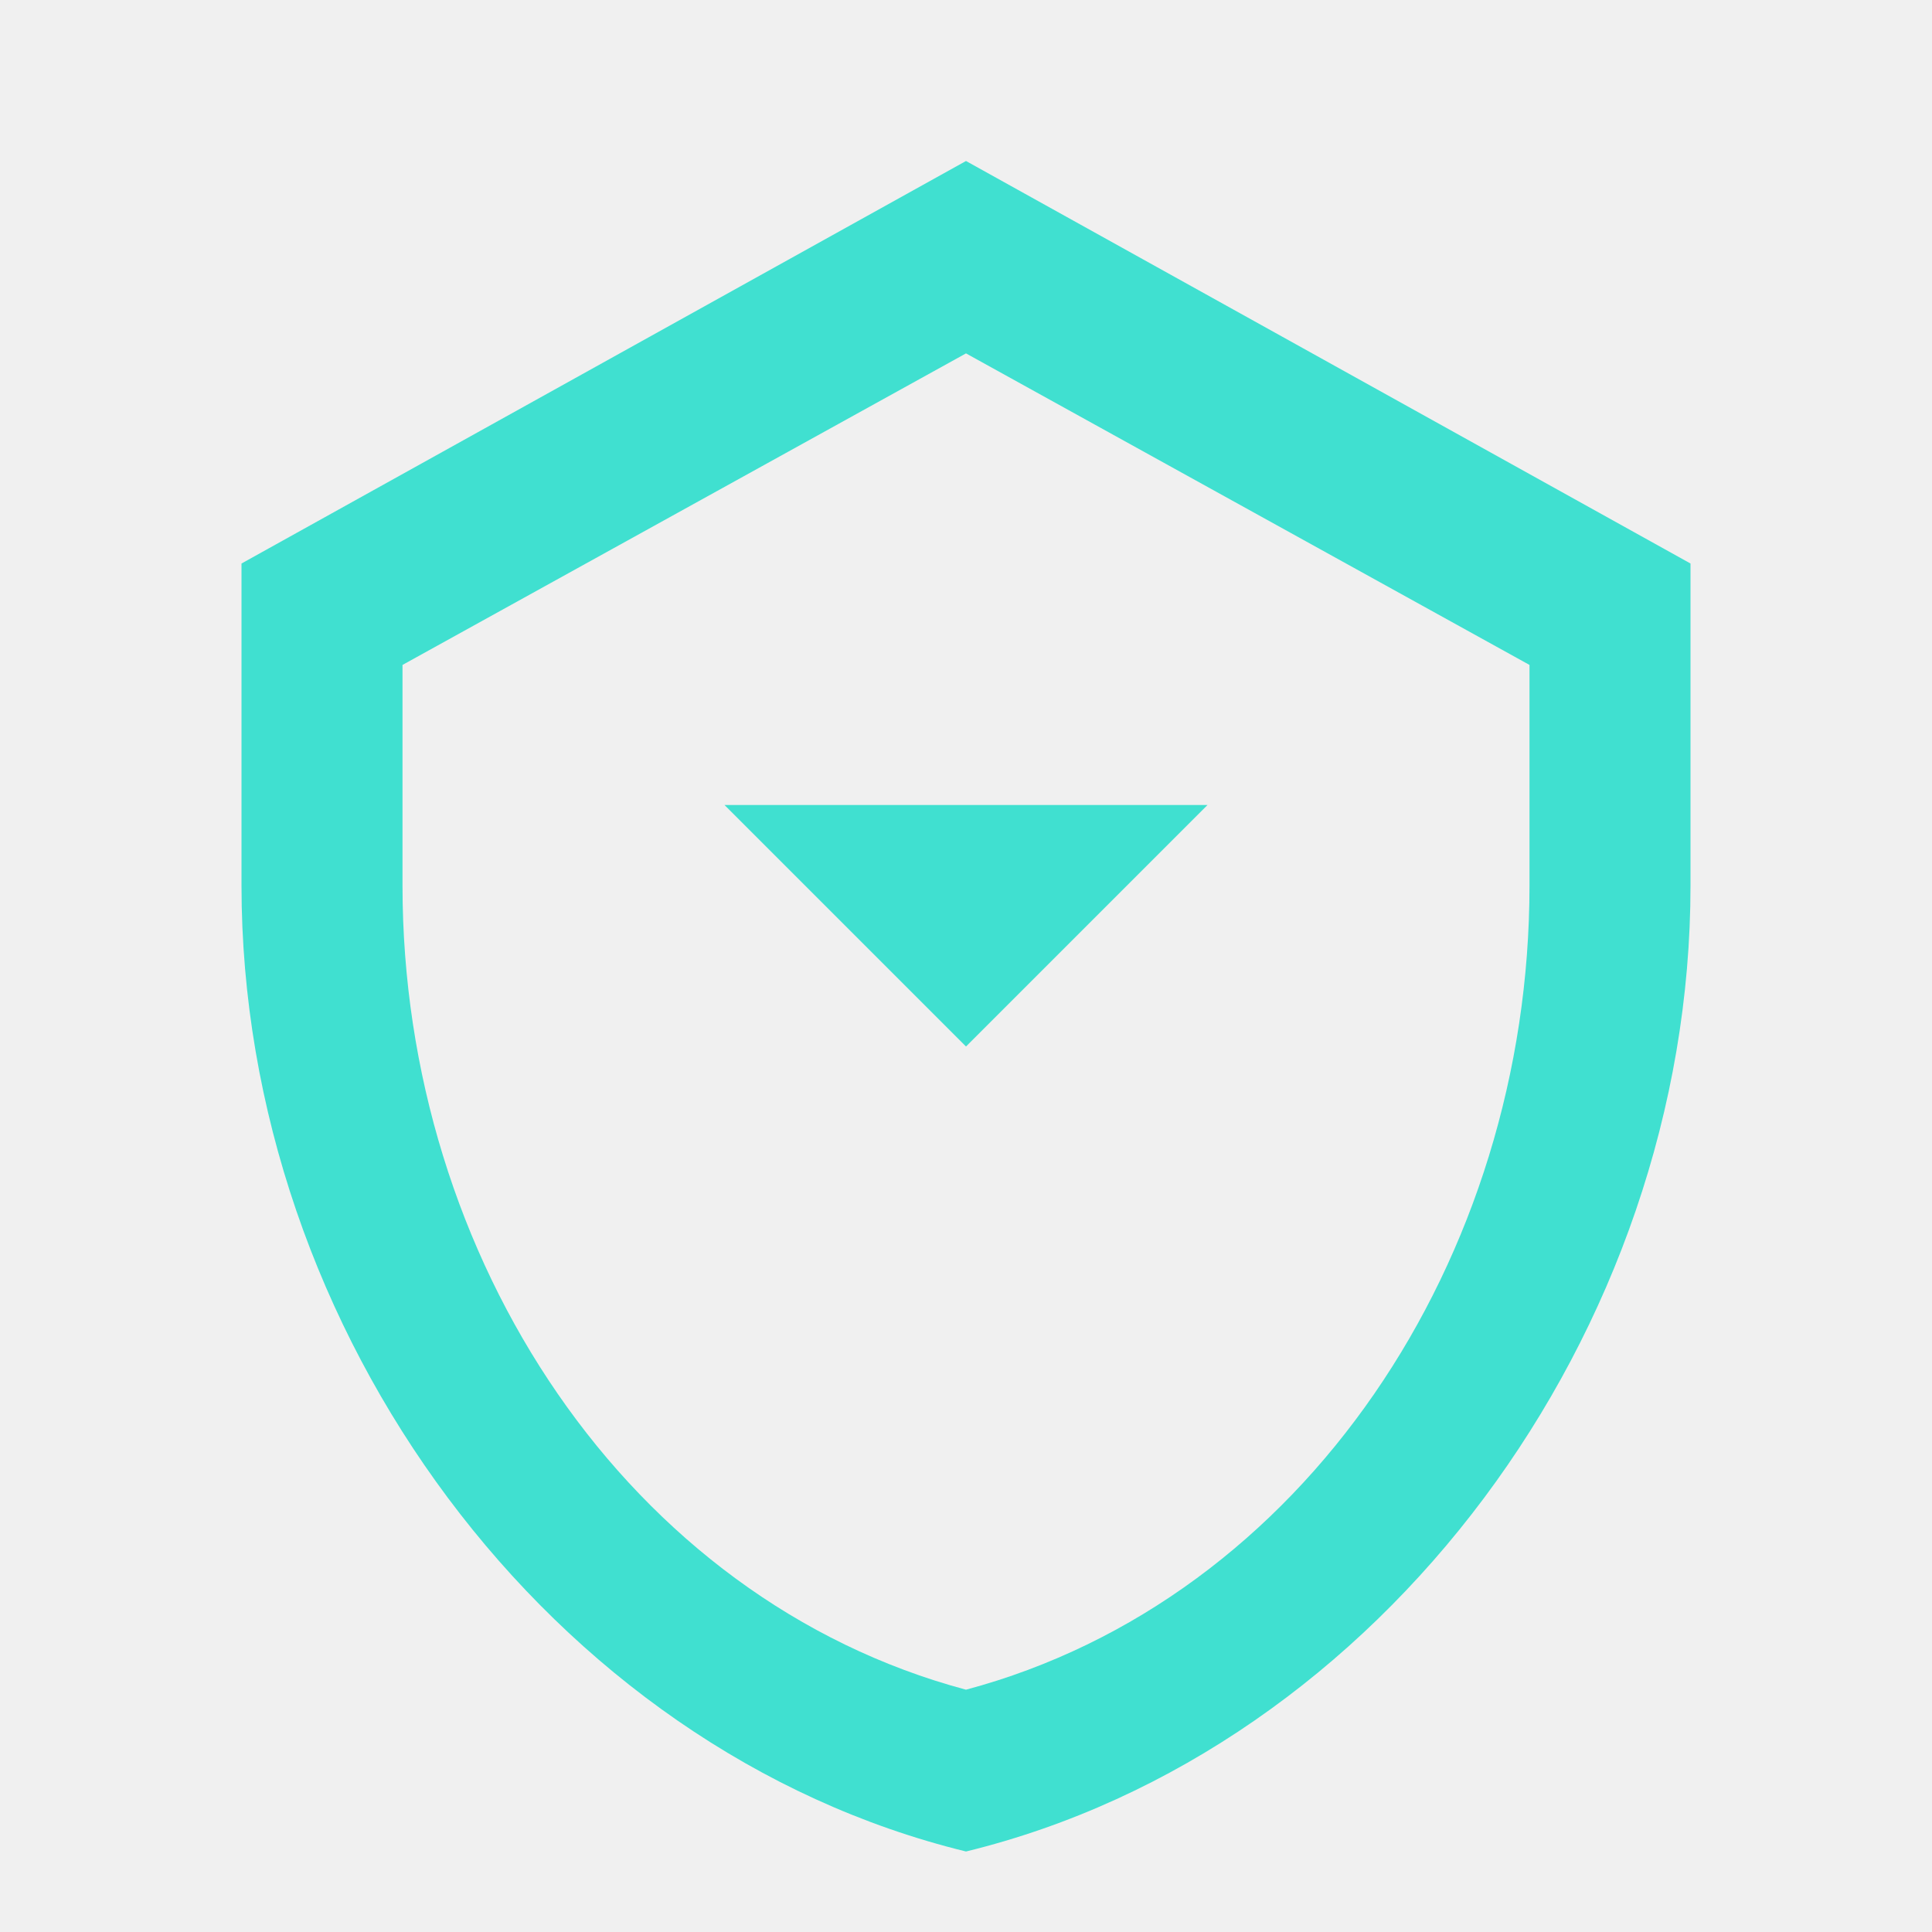
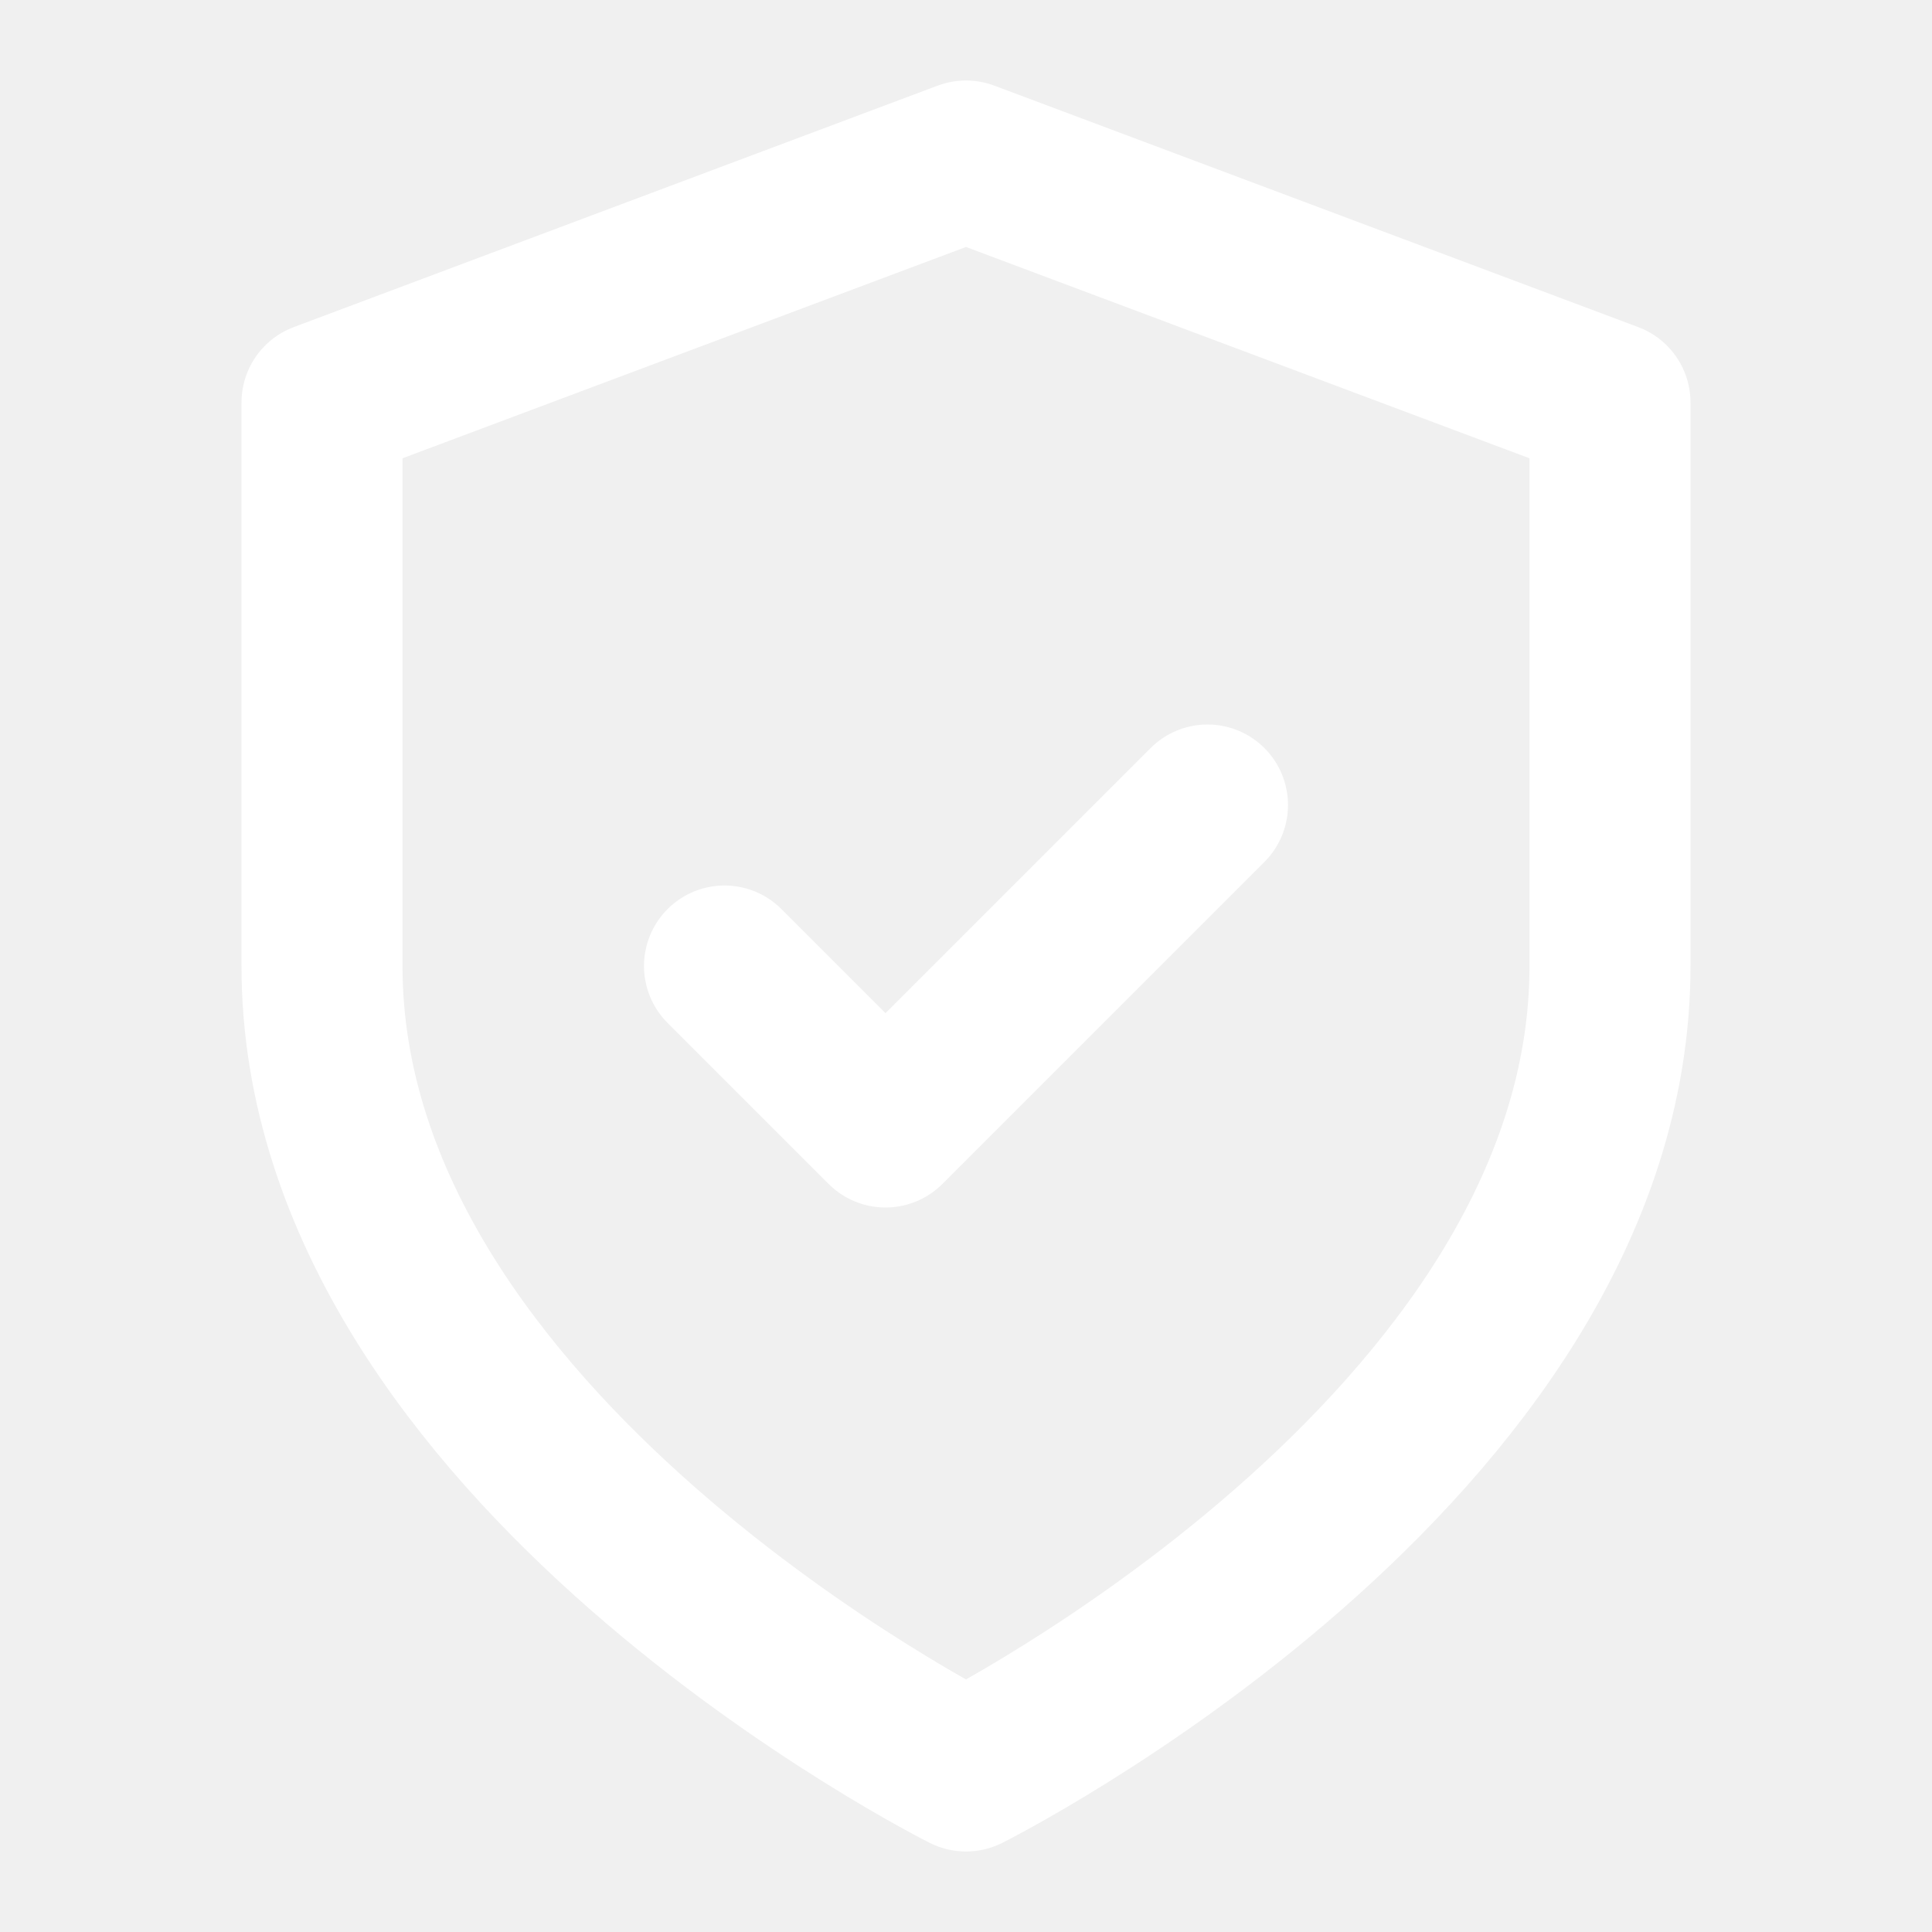
<svg xmlns="http://www.w3.org/2000/svg" width="24" height="24" viewBox="0 0 24 24" fill="none">
-   <path d="M12 2L3 7V11C3 16.55 6.84 21.74 12 23C17.16 21.74 21 16.55 21 11V7L12 2ZM12 20.99C7.81 19.87 5 15.64 5 11V8.26L12 4.39L19 8.26V11C19 15.64 16.19 19.87 12 20.99Z" fill="#40E0D0" />
-   <path d="M12 13L9 10H15L12 13Z" fill="#40E0D0" />
+   <path d="M12 22C12 22 20 18 20 12V5L12 2L4 5V12C4 18 12 22 12 22Z" stroke="white" stroke-width="2" stroke-linecap="round" stroke-linejoin="round" />
+   <path d="M9 12L11 14L15 10" stroke="white" stroke-width="2" stroke-linecap="round" stroke-linejoin="round" />
</svg>
